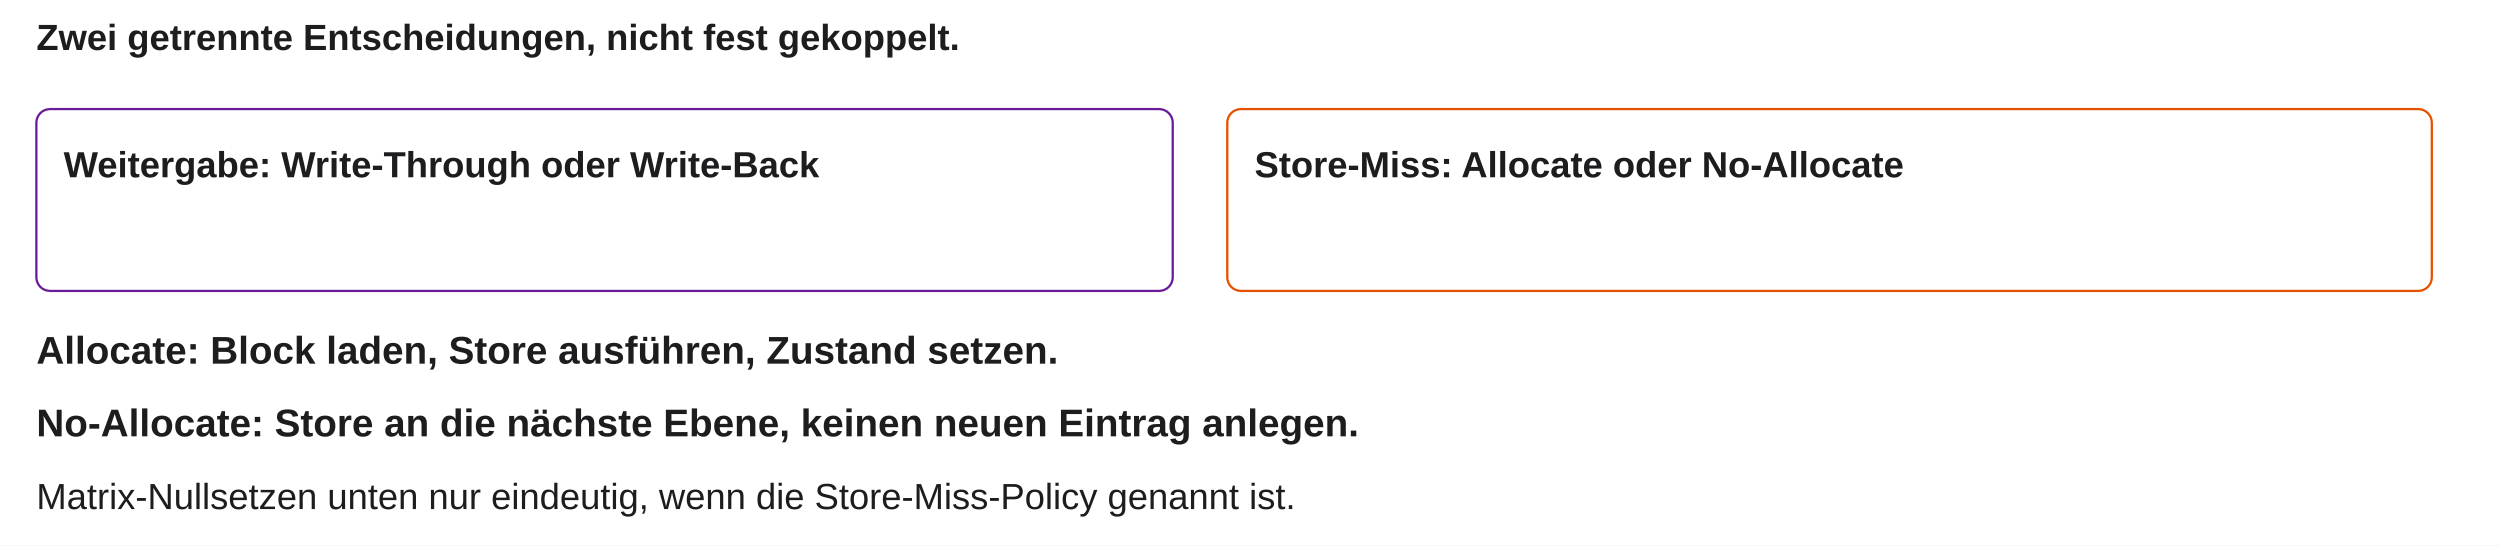
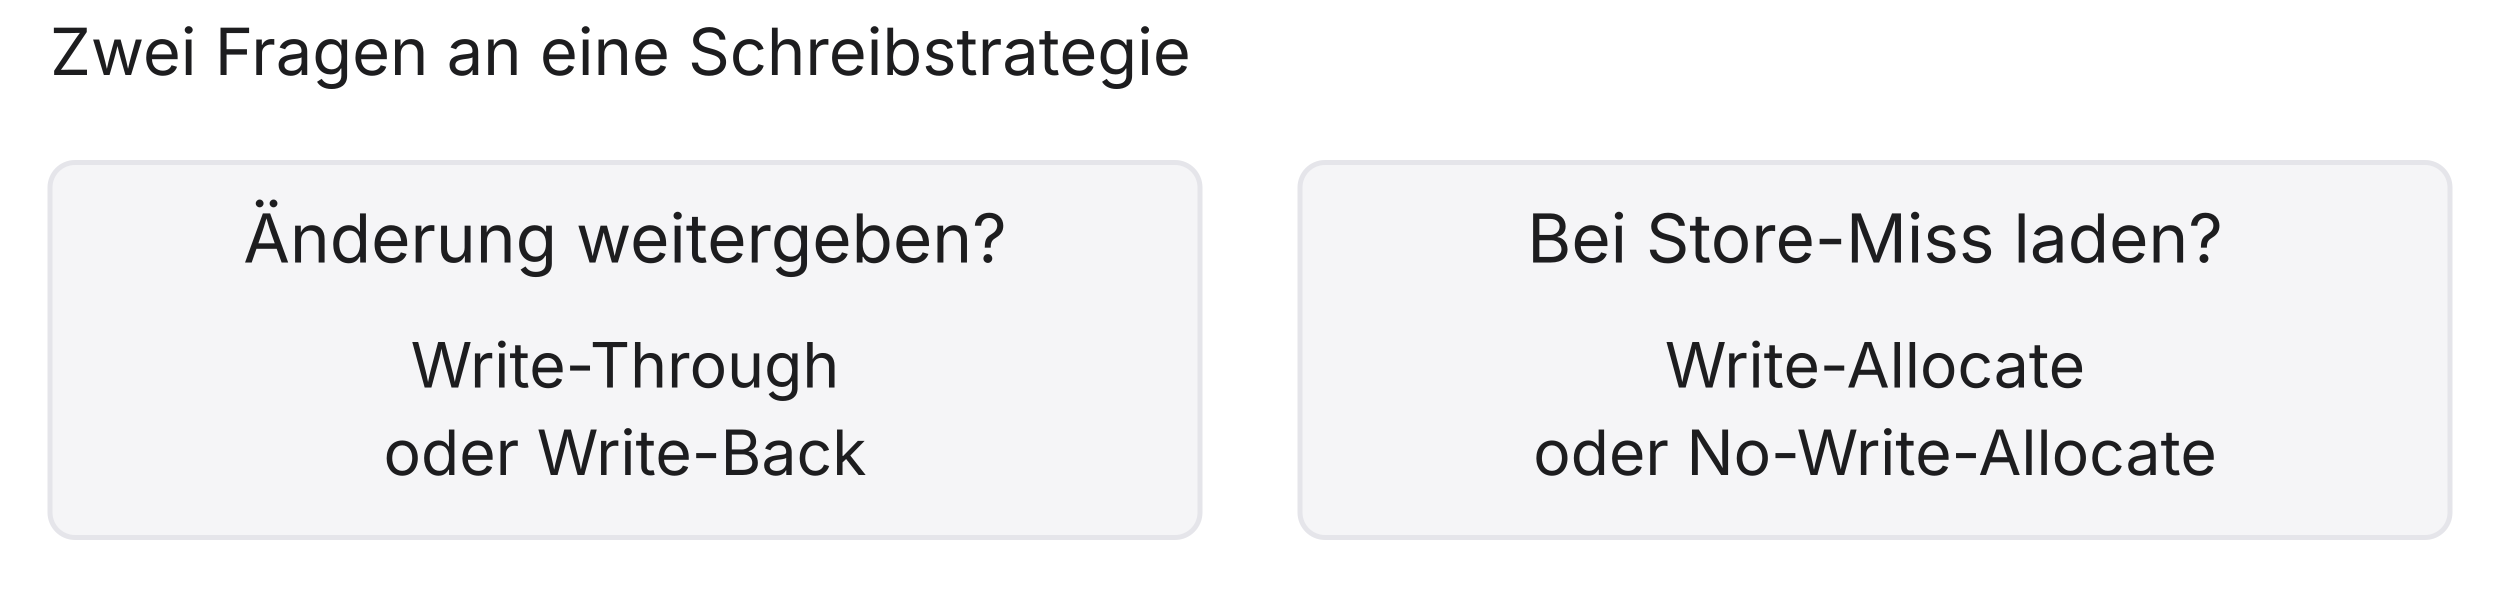
- <svg xmlns="http://www.w3.org/2000/svg" viewBox="0 0 1100 240" width="1100" height="240">
-   <rect width="1100" height="240" fill="#fff" />
-   <style>text{font-family:Arial,Helvetica,sans-serif;fill:#1D1D1F}</style>
-   <text x="16" y="22" font-size="16" font-weight="600" fill="#1D1D1F" text-anchor="start">Zwei getrennte Entscheidungen, nicht fest gekoppelt.</text>
-   <rect x="16" y="48" width="500" height="80" rx="6" fill="#fff" stroke="#6A1B9A" />
-   <text x="28" y="78" font-size="16" font-weight="600" fill="#6A1B9A" text-anchor="start">Weitergabe: Write-Through oder Write-Back</text>
-   <rect x="540" y="48" width="530" height="80" rx="6" fill="#fff" stroke="#E65100" />
-   <text x="552" y="78" font-size="16" font-weight="600" fill="#E65100" text-anchor="start">Store-Miss: Allocate oder No-Allocate</text>
-   <text x="16" y="160" font-size="17" font-weight="600" fill="#1D1D1F" text-anchor="start">Allocate: Block laden, Store ausführen, Zustand setzen.</text>
-   <text x="16" y="192" font-size="17" font-weight="600" fill="#1D1D1F" text-anchor="start">No-Allocate: Store an die nächste Ebene, keinen neuen Eintrag anlegen.</text>
-   <text x="16" y="224" font-size="16" font-weight="400" fill="#5F6368" text-anchor="start">Matrix-Nullsetzen unten nur eindeutig, wenn die Store-Miss-Policy genannt ist.</text>
+ <svg xmlns="http://www.w3.org/2000/svg" width="1000" height="240" viewBox="0 0 1000 240" role="img">
+   <style>text{font-family:Inter,Arial,sans-serif;font-weight:400}</style>
+   <rect width="1000" height="240" fill="#FFFFFF" />
+   <defs>
+     <marker id="arrow" markerWidth="8" markerHeight="8" refX="6" refY="3" orient="auto">
+       <path d="M0,0 L6,3 L0,6 Z" fill="#86868B" />
+     </marker>
+   </defs>
+   <text x="20" y="30" font-size="26" text-anchor="start" fill="#1D1D1F">Zwei Fragen an eine Schreibstrategie</text>
+   <rect x="20" y="65" width="460" height="150" rx="10" fill="#F5F5F7" stroke="#E5E5EA" stroke-width="2" />
+   <rect x="520" y="65" width="460" height="150" rx="10" fill="#F5F5F7" stroke="#E5E5EA" stroke-width="2" />
+   <text x="250" y="105" font-size="27" text-anchor="middle" fill="#1D1D1F">Änderung weitergeben?</text>
+   <text x="250" y="155" font-size="25" text-anchor="middle" fill="#1D1D1F">Write-Through</text>
+   <text x="250" y="190" font-size="25" text-anchor="middle" fill="#1D1D1F">oder Write-Back</text>
+   <text x="750" y="105" font-size="27" text-anchor="middle" fill="#1D1D1F">Bei Store-Miss laden?</text>
+   <text x="750" y="155" font-size="25" text-anchor="middle" fill="#1D1D1F">Write-Allocate</text>
+   <text x="750" y="190" font-size="25" text-anchor="middle" fill="#1D1D1F">oder No-Write-Allocate</text>
</svg>
